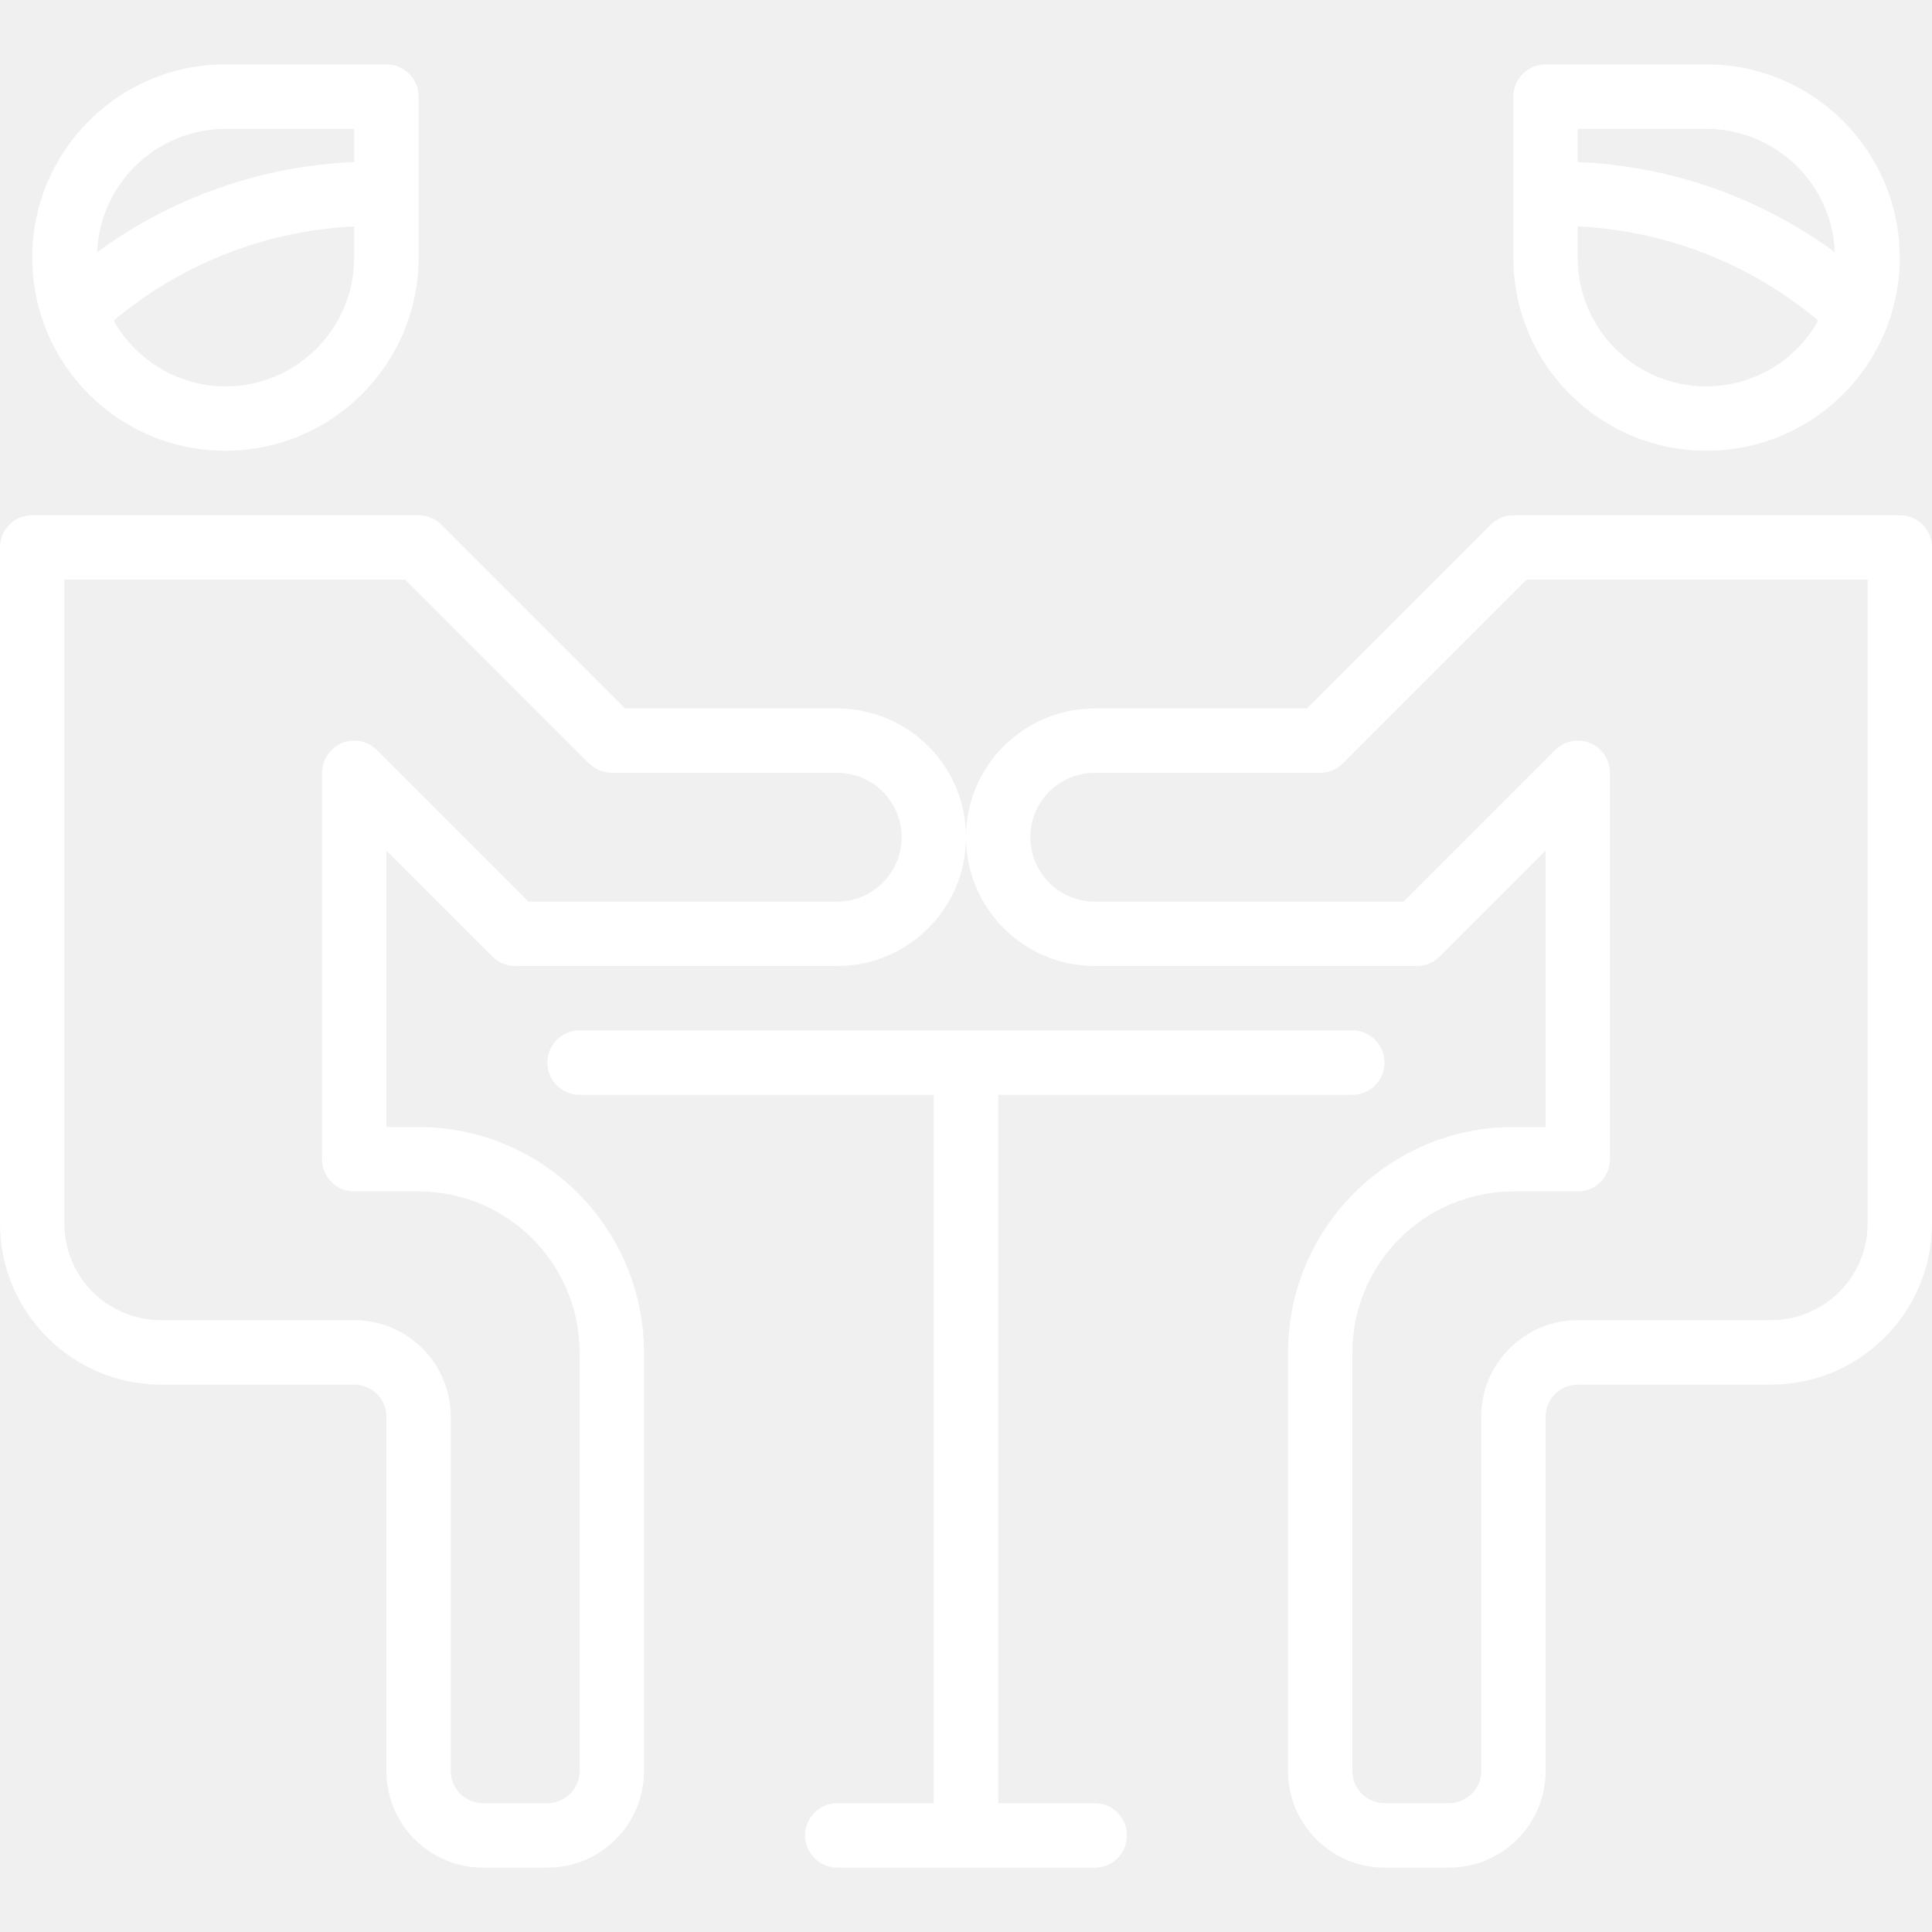
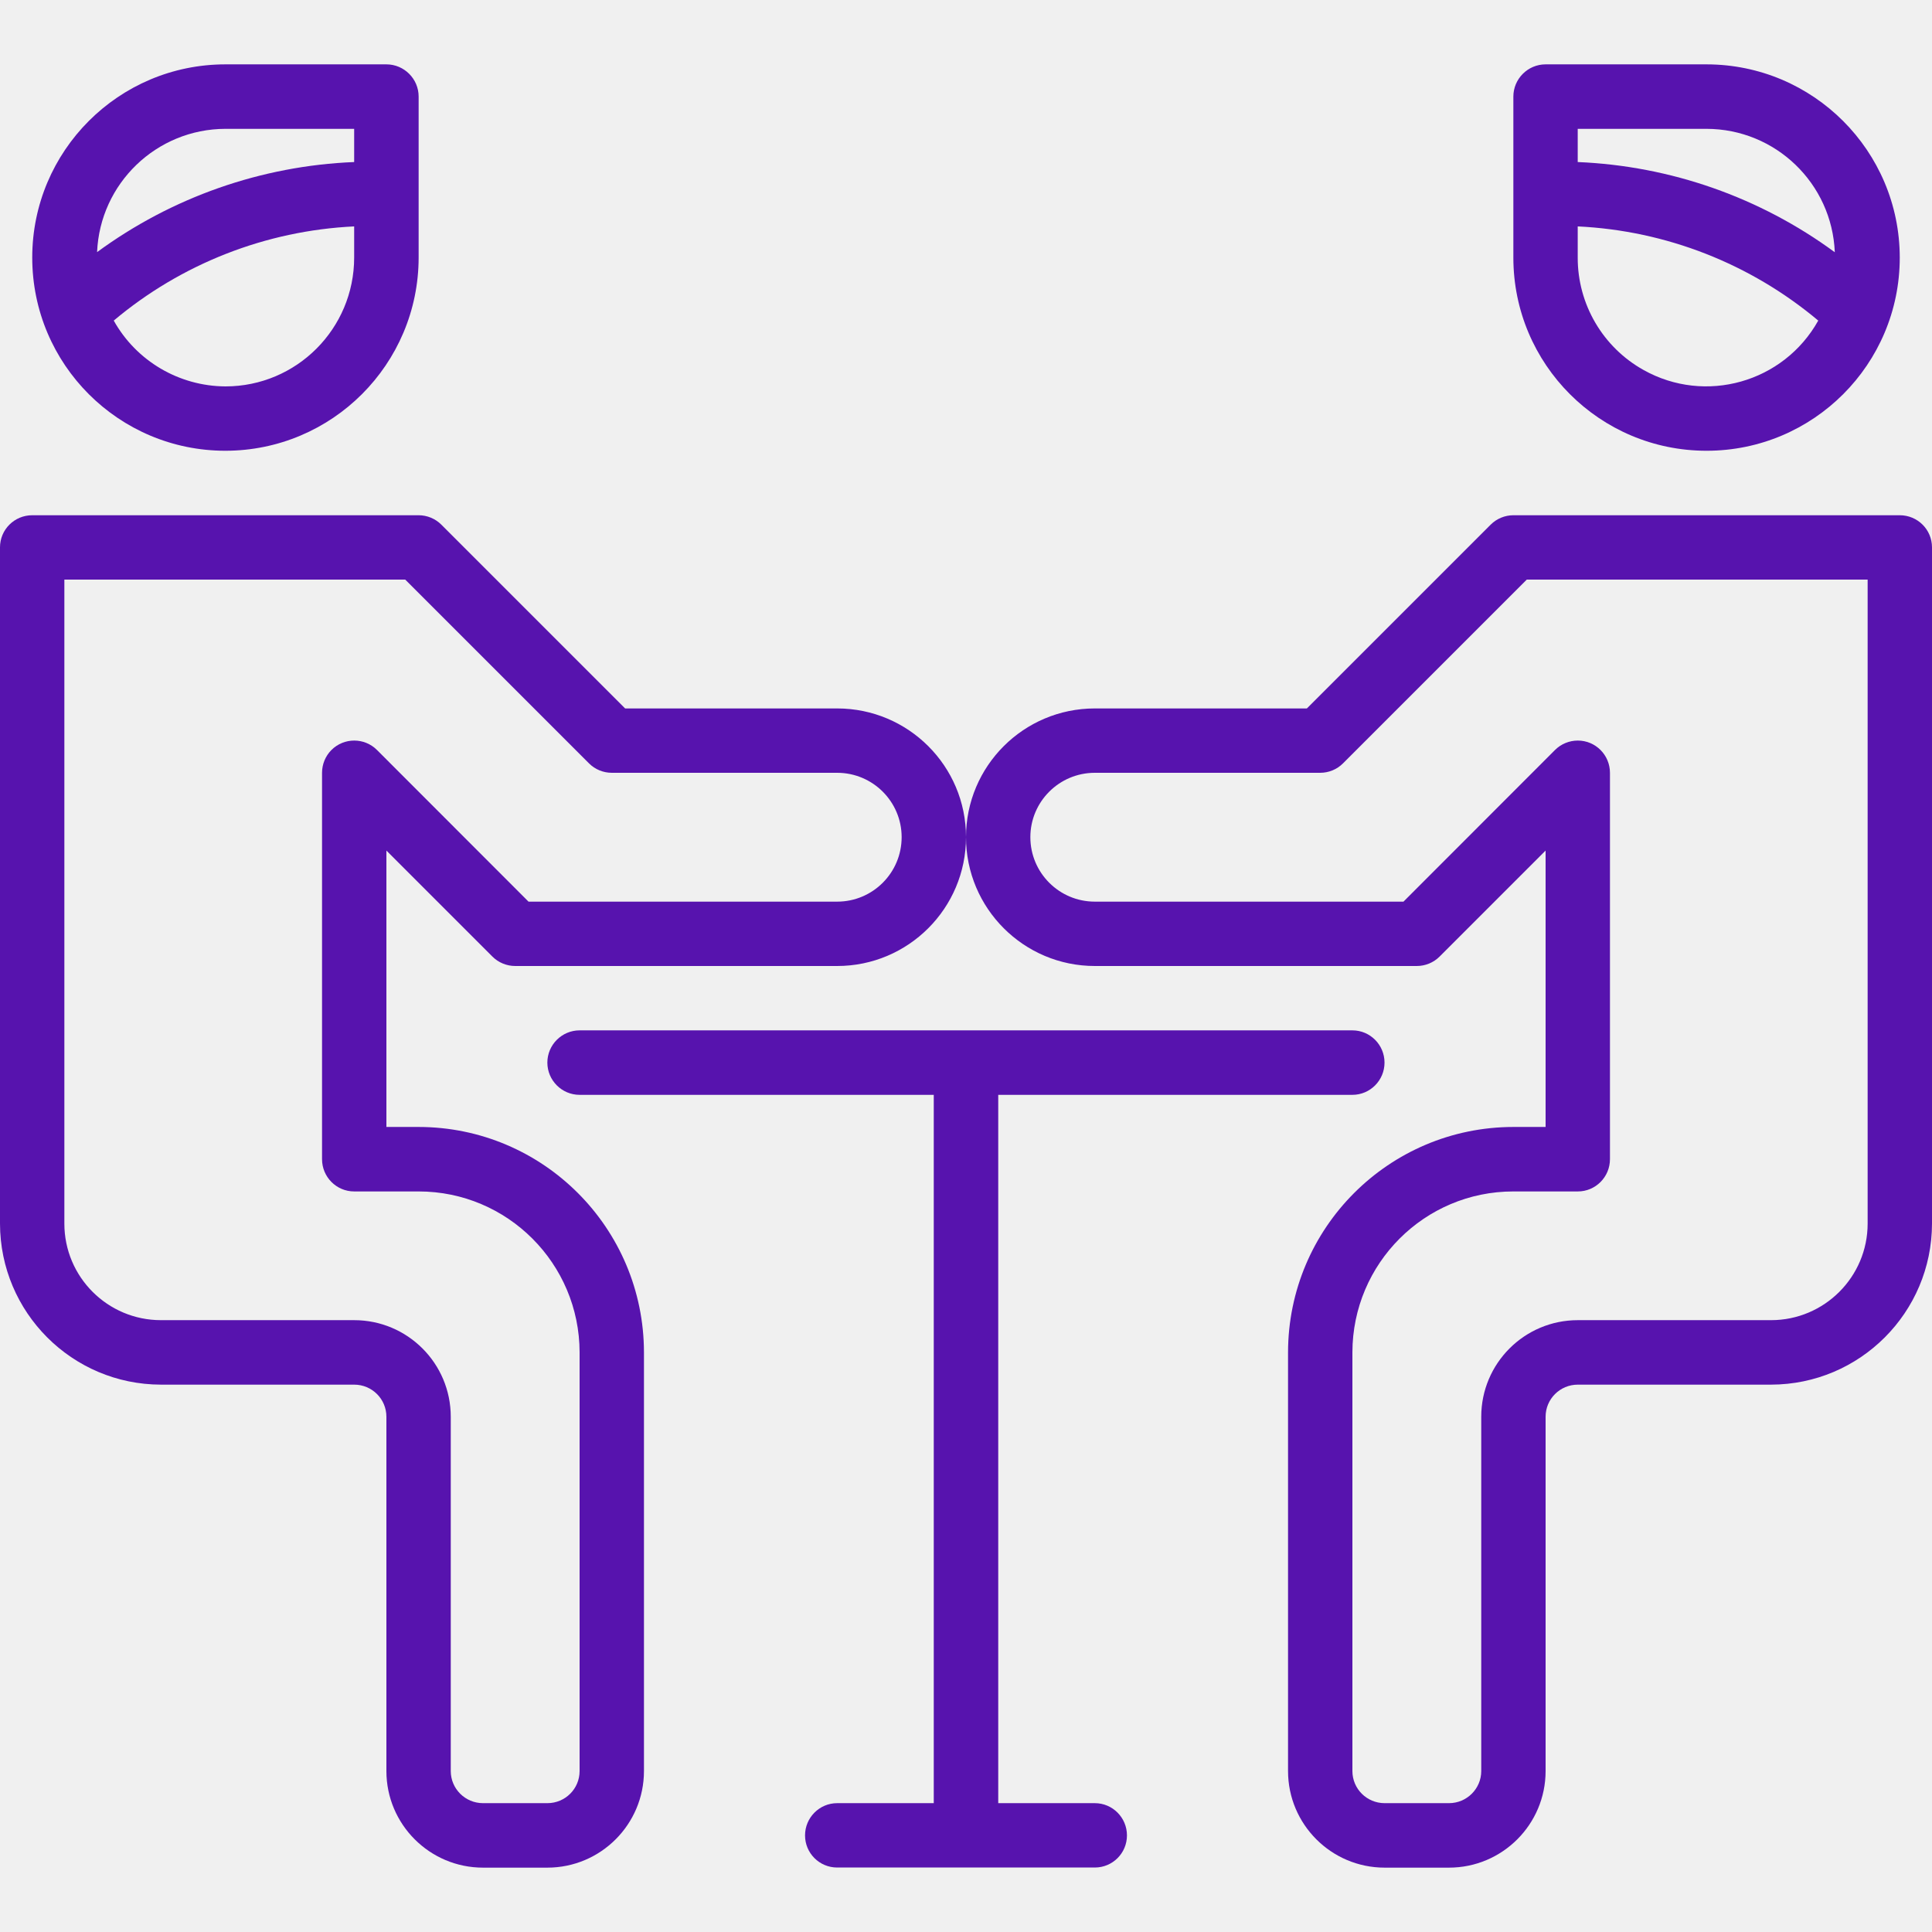
<svg xmlns="http://www.w3.org/2000/svg" width="16" height="16" viewBox="0 0 16 16" fill="none">
-   <path d="M6.933 5.867H5.177L3.655 4.345C3.605 4.295 3.537 4.267 3.467 4.267H0.267C0.119 4.267 0 4.386 0 4.533V10.133C0.001 10.869 0.597 11.466 1.333 11.467H2.933C3.081 11.467 3.2 11.586 3.2 11.733V14.667C3.2 15.109 3.558 15.467 4 15.467H4.533C4.975 15.467 5.333 15.109 5.333 14.667V11.2C5.332 10.17 4.497 9.335 3.467 9.333H3.2V7.044L4.078 7.922C4.128 7.972 4.196 8 4.267 8H6.933C7.522 8 8 7.522 8 6.933C8 6.344 7.522 5.867 6.933 5.867ZM6.933 7.467H4.377L3.122 6.212C3.018 6.107 2.849 6.107 2.745 6.212C2.695 6.262 2.667 6.329 2.667 6.4V9.6C2.667 9.747 2.786 9.867 2.933 9.867H3.467C4.203 9.868 4.799 10.464 4.8 11.2V14.667C4.8 14.814 4.681 14.933 4.533 14.933H4C3.853 14.933 3.733 14.814 3.733 14.667V11.733C3.733 11.292 3.375 10.933 2.933 10.933H1.333C0.891 10.933 0.533 10.575 0.533 10.133V4.8H3.356L4.878 6.322C4.928 6.372 4.996 6.4 5.067 6.4H6.933C7.228 6.4 7.467 6.639 7.467 6.933C7.467 7.228 7.228 7.467 6.933 7.467Z" fill="white" />
-   <path d="M15.733 4.267H12.533C12.463 4.267 12.395 4.295 12.345 4.345L10.823 5.867H9.067C8.478 5.867 8 6.344 8 6.933C8 7.522 8.478 8 9.067 8H11.733C11.804 8 11.872 7.972 11.922 7.922L12.8 7.044V9.333H12.533C11.503 9.335 10.668 10.17 10.667 11.2V14.667C10.667 15.109 11.025 15.467 11.467 15.467H12C12.442 15.467 12.8 15.109 12.8 14.667V11.733C12.8 11.586 12.919 11.467 13.067 11.467H14.667C15.403 11.466 15.999 10.869 16 10.133V4.533C16 4.386 15.881 4.267 15.733 4.267ZM15.467 10.133C15.467 10.575 15.108 10.933 14.667 10.933H13.067C12.625 10.933 12.267 11.292 12.267 11.733V14.667C12.267 14.814 12.147 14.933 12 14.933H11.467C11.319 14.933 11.2 14.814 11.2 14.667V11.2C11.201 10.464 11.797 9.868 12.533 9.867H13.067C13.214 9.867 13.333 9.747 13.333 9.6V6.4C13.333 6.253 13.214 6.133 13.067 6.133C12.996 6.133 12.928 6.162 12.878 6.212L11.623 7.467H9.067C8.772 7.467 8.533 7.228 8.533 6.933C8.533 6.639 8.772 6.4 9.067 6.4H10.933C11.004 6.4 11.072 6.372 11.122 6.322L12.644 4.8H15.467V10.133Z" fill="white" />
-   <path d="M11.2 8.533H4.8C4.653 8.533 4.533 8.653 4.533 8.8C4.533 8.947 4.653 9.067 4.8 9.067H7.733V14.933H6.933C6.786 14.933 6.667 15.053 6.667 15.2C6.667 15.347 6.786 15.467 6.933 15.467H9.067C9.214 15.467 9.333 15.347 9.333 15.2C9.333 15.053 9.214 14.933 9.067 14.933H8.267V9.067H11.2C11.347 9.067 11.466 8.947 11.466 8.8C11.466 8.653 11.347 8.533 11.2 8.533Z" fill="white" />
-   <path d="M14.133 0.533H12.8C12.653 0.533 12.533 0.653 12.533 0.8V2.133C12.533 3.017 13.249 3.733 14.133 3.733C15.017 3.733 15.733 3.017 15.733 2.133C15.732 1.25 15.017 0.534 14.133 0.533ZM13.611 3.065C13.274 2.876 13.065 2.52 13.066 2.133V1.875C13.798 1.91 14.497 2.184 15.058 2.655C14.771 3.168 14.123 3.351 13.611 3.065ZM13.066 1.342V1.067H14.133C14.704 1.069 15.172 1.519 15.195 2.089C14.576 1.634 13.835 1.374 13.066 1.342Z" fill="white" />
-   <path d="M3.2 0.533H1.867C0.983 0.533 0.267 1.25 0.267 2.133C0.267 3.017 0.983 3.733 1.867 3.733C2.75 3.732 3.466 3.017 3.467 2.133V0.8C3.467 0.653 3.347 0.533 3.2 0.533ZM2.933 2.133C2.933 2.722 2.456 3.2 1.867 3.2C1.483 3.199 1.129 2.99 0.942 2.655C1.502 2.184 2.202 1.91 2.933 1.875V2.133ZM2.933 1.342C2.165 1.374 1.424 1.634 0.804 2.089C0.828 1.519 1.296 1.069 1.867 1.067H2.933V1.342Z" fill="white" />
+   <path d="M6.933 5.867H5.177L3.655 4.345C3.605 4.295 3.537 4.267 3.467 4.267H0.267C0.119 4.267 0 4.386 0 4.533V10.133C0.001 10.869 0.597 11.466 1.333 11.467H2.933C3.081 11.467 3.2 11.586 3.2 11.733V14.667C3.2 15.108 3.558 15.467 4 15.467H4.533C4.975 15.467 5.333 15.108 5.333 14.667V11.2C5.332 10.169 4.497 9.334 3.467 9.333H3.2V7.044L4.078 7.922C4.128 7.972 4.196 8 4.267 8H6.933C7.522 8 8 7.522 8 6.933C8 6.344 7.522 5.867 6.933 5.867ZM6.933 7.467H4.377L3.122 6.211C3.018 6.107 2.849 6.107 2.745 6.211C2.695 6.261 2.667 6.329 2.667 6.4V9.6C2.667 9.747 2.786 9.867 2.933 9.867H3.467C4.203 9.867 4.799 10.464 4.8 11.2V14.667C4.8 14.814 4.681 14.933 4.533 14.933H4C3.853 14.933 3.733 14.814 3.733 14.667V11.733C3.733 11.291 3.375 10.933 2.933 10.933H1.333C0.891 10.933 0.533 10.575 0.533 10.133V4.8H3.356L4.878 6.322C4.928 6.372 4.996 6.4 5.067 6.4H6.933C7.228 6.4 7.467 6.639 7.467 6.933C7.467 7.228 7.228 7.467 6.933 7.467Z" fill="#5713AE" />
+   <path d="M15.733 4.267H12.533C12.463 4.267 12.395 4.295 12.345 4.345L10.823 5.867H9.067C8.478 5.867 8 6.344 8 6.933C8 7.522 8.478 8 9.067 8H11.733C11.804 8 11.872 7.972 11.922 7.922L12.8 7.044V9.333H12.533C11.503 9.334 10.668 10.169 10.667 11.2V14.667C10.667 15.108 11.025 15.467 11.467 15.467H12C12.442 15.467 12.8 15.108 12.8 14.667V11.733C12.8 11.586 12.919 11.467 13.067 11.467H14.667C15.403 11.466 15.999 10.869 16 10.133V4.533C16 4.386 15.881 4.267 15.733 4.267ZM15.467 10.133C15.467 10.575 15.108 10.933 14.667 10.933H13.067C12.625 10.933 12.267 11.291 12.267 11.733V14.667C12.267 14.814 12.147 14.933 12 14.933H11.467C11.319 14.933 11.2 14.814 11.2 14.667V11.2C11.201 10.464 11.797 9.867 12.533 9.867H13.067C13.214 9.867 13.333 9.747 13.333 9.6V6.4C13.333 6.253 13.214 6.133 13.067 6.133C12.996 6.133 12.928 6.161 12.878 6.211L11.623 7.467H9.067C8.772 7.467 8.533 7.228 8.533 6.933C8.533 6.639 8.772 6.4 9.067 6.4H10.933C11.004 6.4 11.072 6.372 11.122 6.322L12.644 4.8H15.467V10.133Z" fill="#5713AE" />
+   <path d="M11.2 8.533H4.8C4.653 8.533 4.533 8.653 4.533 8.8C4.533 8.947 4.653 9.067 4.8 9.067H7.733V14.933H6.933C6.786 14.933 6.667 15.053 6.667 15.2C6.667 15.347 6.786 15.466 6.933 15.466H9.067C9.214 15.466 9.333 15.347 9.333 15.2C9.333 15.053 9.214 14.933 9.067 14.933H8.267V9.067H11.2C11.347 9.067 11.466 8.947 11.466 8.8C11.466 8.653 11.347 8.533 11.2 8.533Z" fill="#5713AE" />
+   <path d="M14.133 0.533H12.8C12.653 0.533 12.533 0.653 12.533 0.8V2.133C12.533 3.017 13.249 3.733 14.133 3.733C15.017 3.733 15.733 3.017 15.733 2.133C15.732 1.25 15.017 0.534 14.133 0.533ZM13.611 3.064C13.274 2.876 13.065 2.519 13.066 2.133V1.875C13.798 1.91 14.497 2.184 15.058 2.655C14.771 3.168 14.123 3.351 13.611 3.064ZM13.066 1.342V1.067H14.133C14.704 1.068 15.172 1.519 15.195 2.089C14.576 1.634 13.835 1.374 13.066 1.342Z" fill="#5713AE" />
+   <path d="M3.2 0.533H1.867C0.983 0.533 0.267 1.25 0.267 2.133C0.267 3.017 0.983 3.733 1.867 3.733C2.75 3.732 3.466 3.017 3.467 2.133V0.8C3.467 0.653 3.347 0.533 3.2 0.533ZM2.933 2.133C2.933 2.722 2.456 3.2 1.867 3.2C1.483 3.198 1.129 2.99 0.942 2.655C1.502 2.184 2.202 1.91 2.933 1.875V2.133ZM2.933 1.342C2.165 1.373 1.424 1.633 0.804 2.088C0.828 1.519 1.296 1.068 1.867 1.067H2.933V1.342Z" fill="#5713AE" />
</svg>
